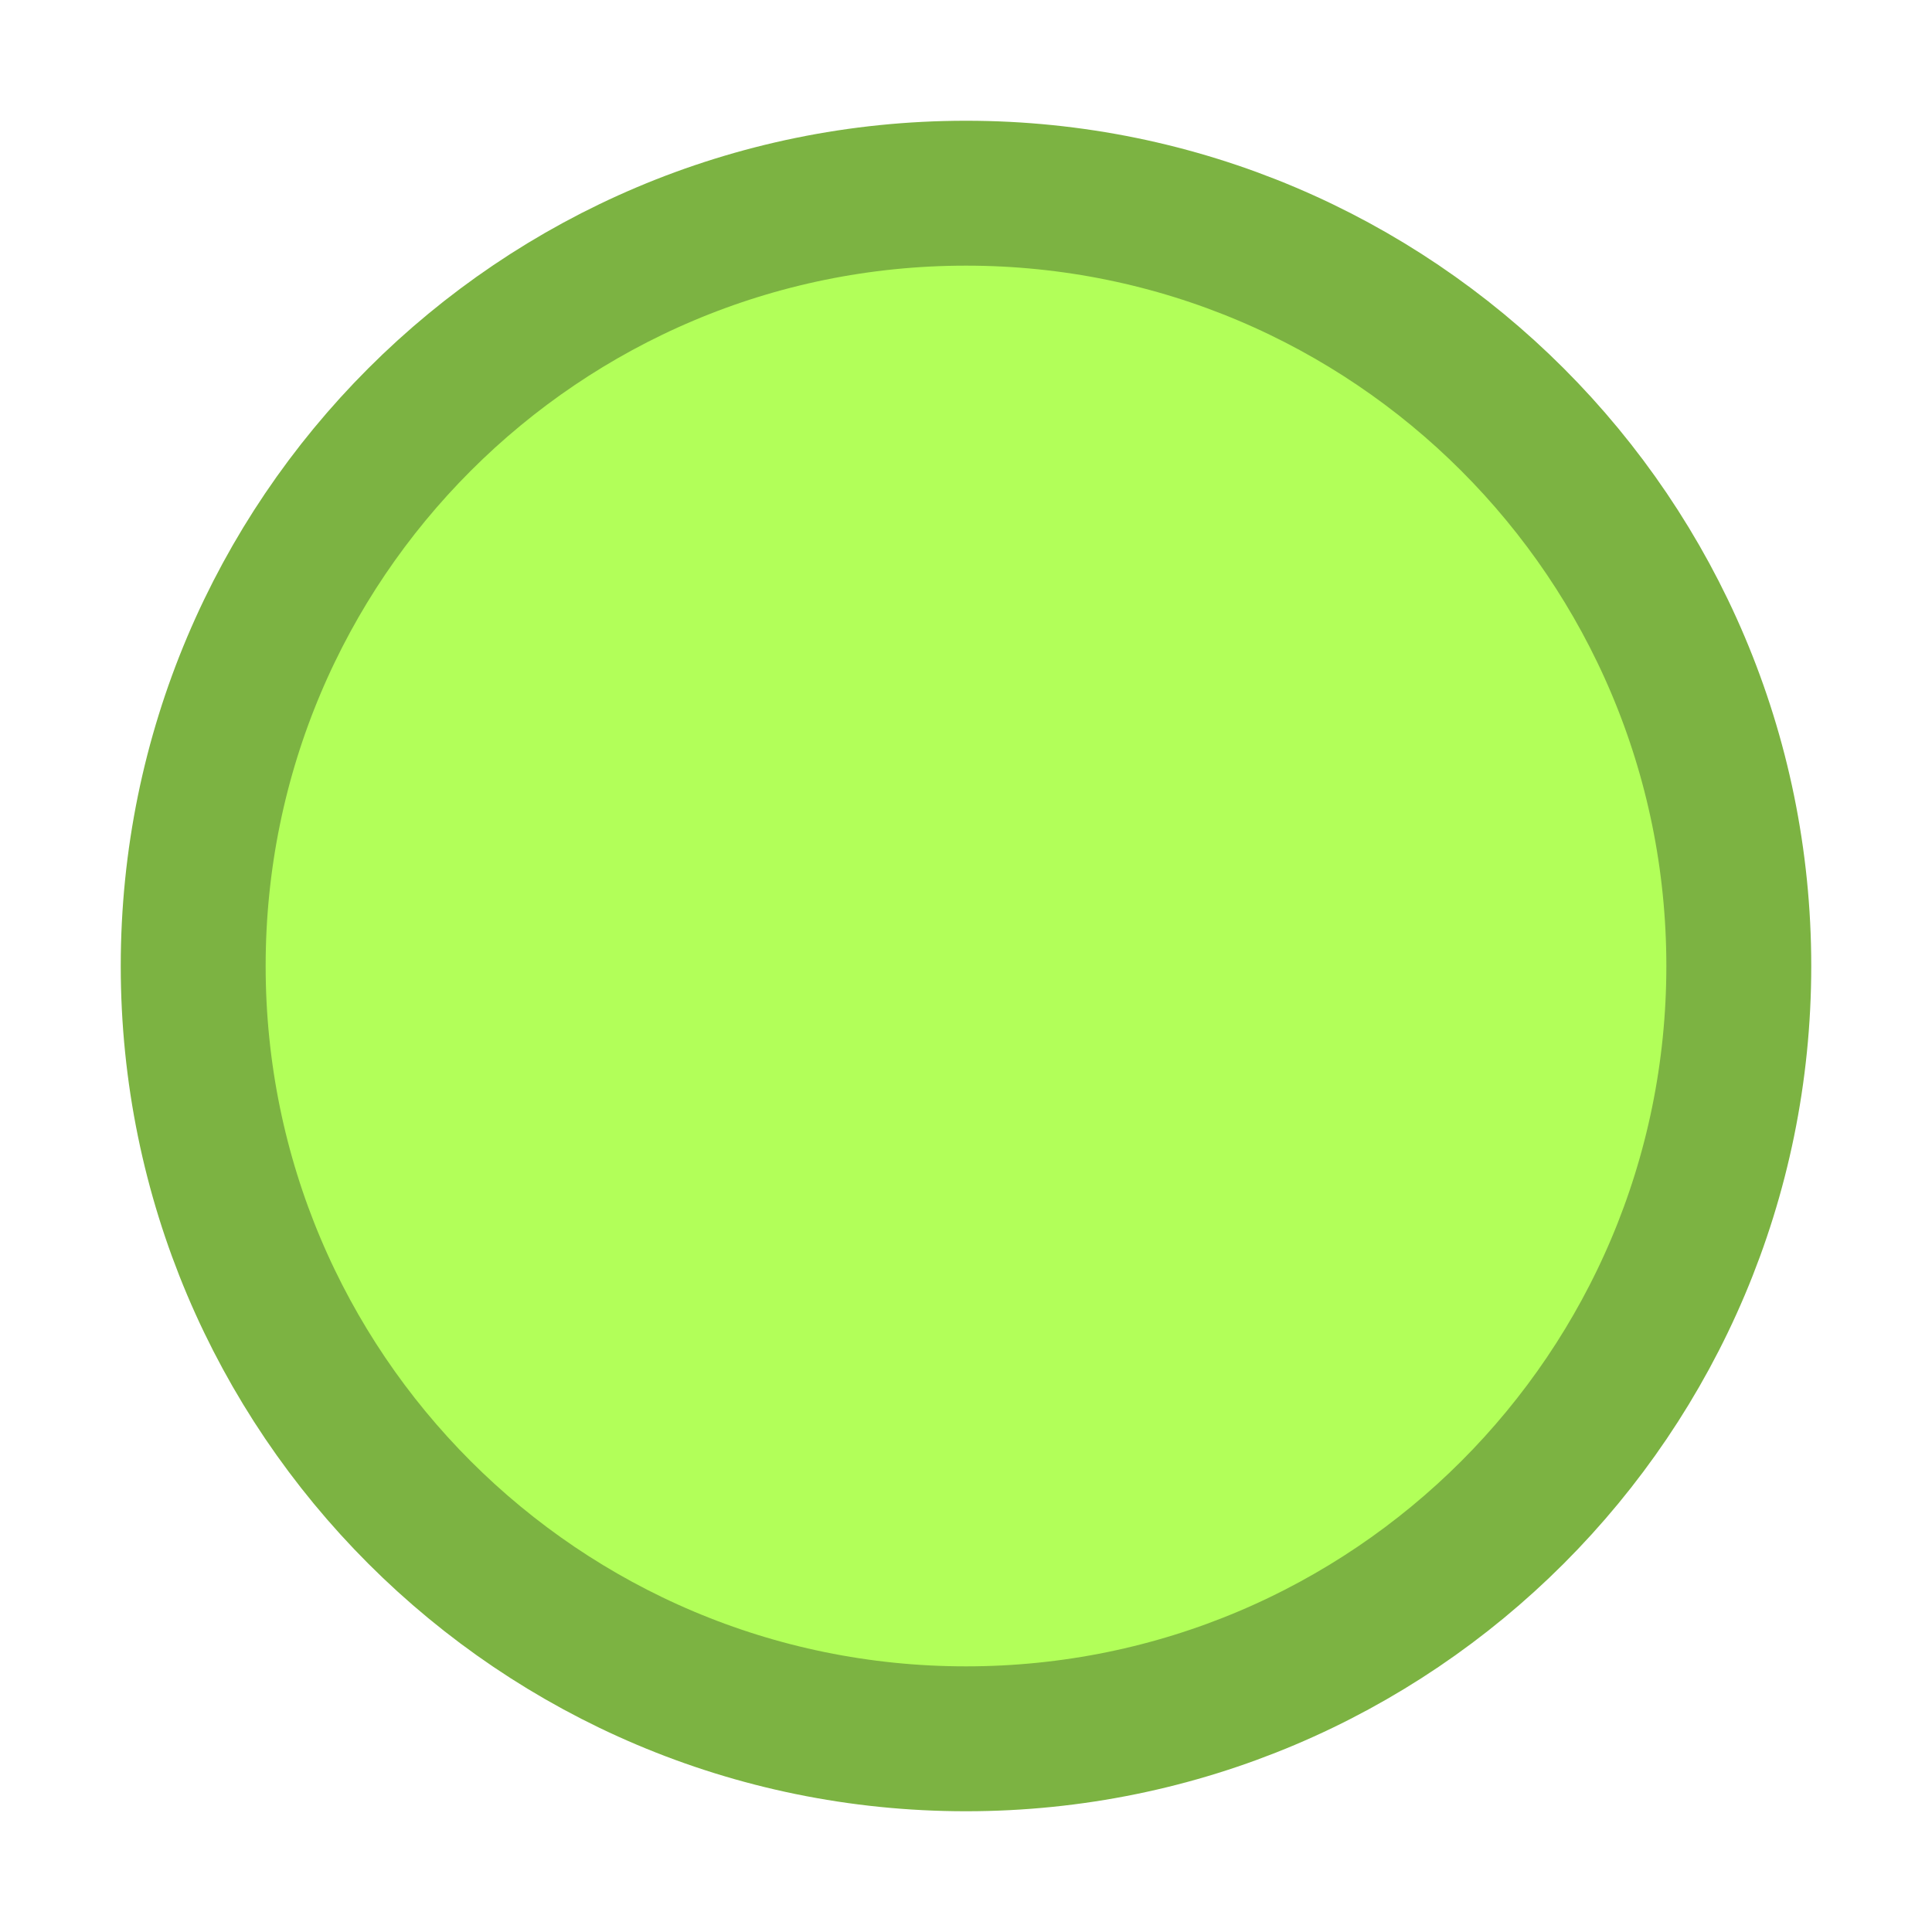
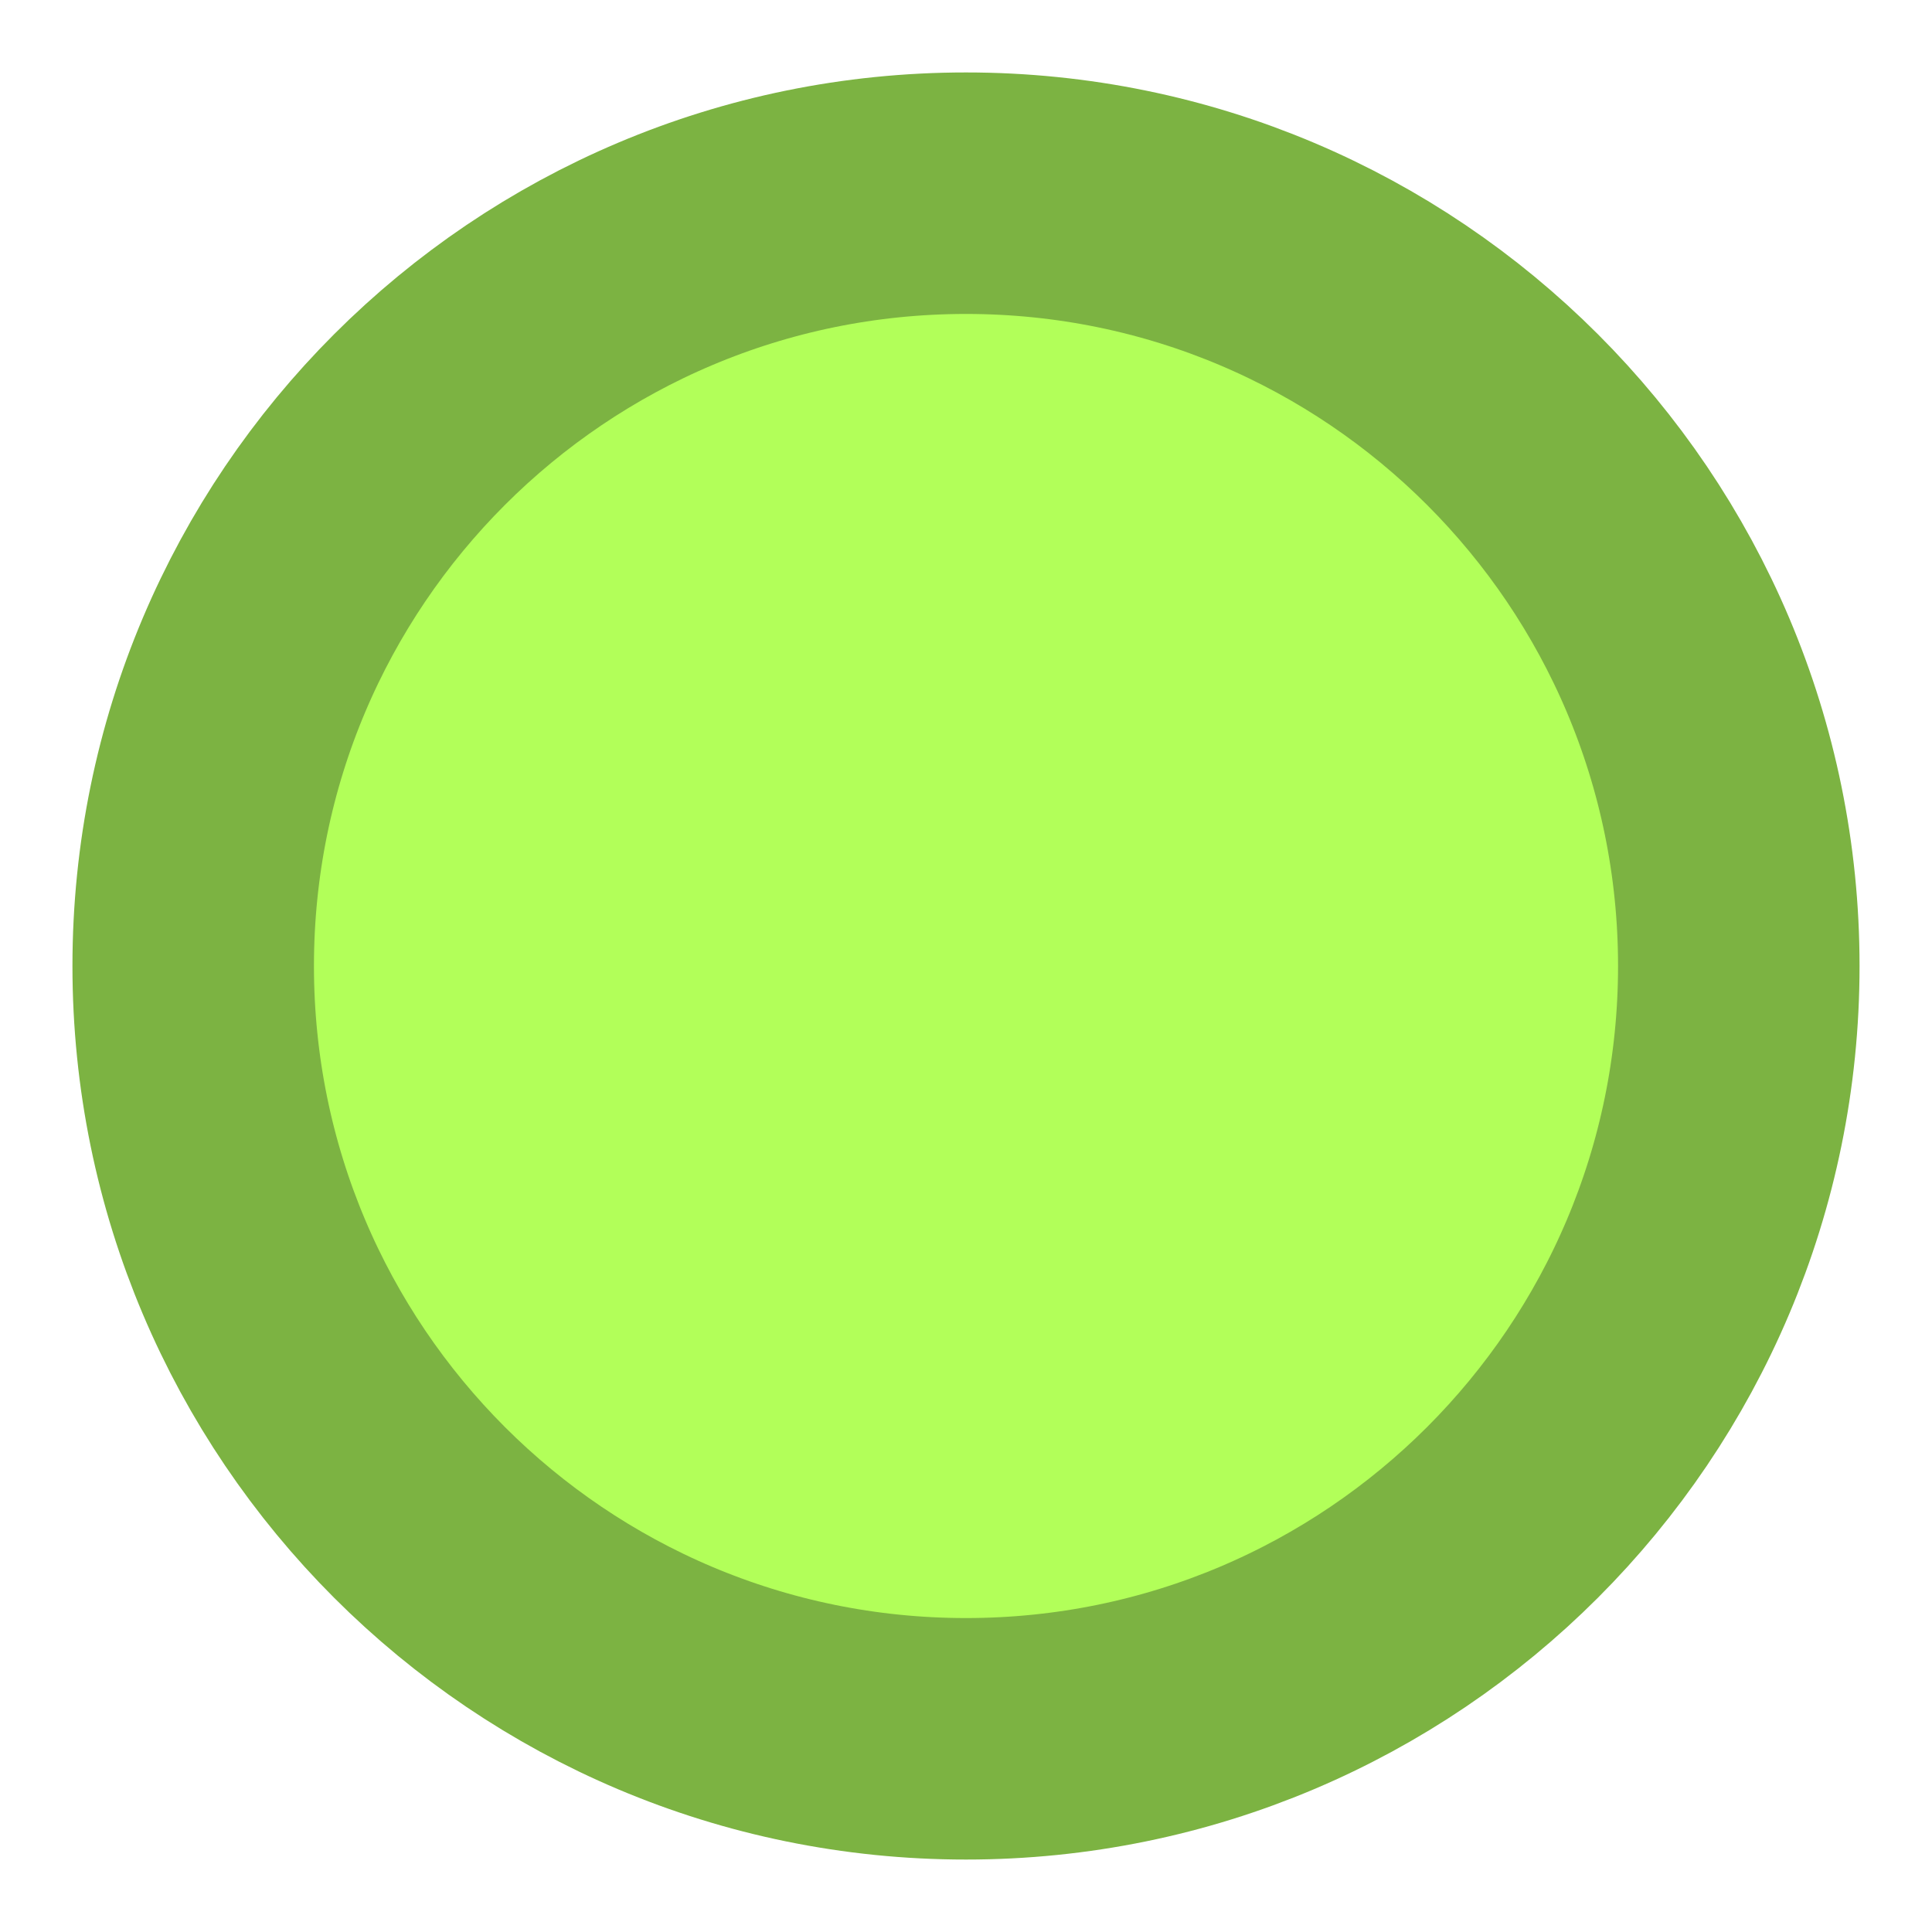
<svg xmlns="http://www.w3.org/2000/svg" version="1.1" id="Layer_1" x="0px" y="0px" width="400px" height="400px" viewBox="0 0 400 400" style="enable-background:new 0 0 400 400;" xml:space="preserve">
-   <circle style="fill:#B2FF59;stroke:#7CB342;stroke-width:30;stroke-miterlimit:10;" cx="200" cy="200" r="160" />
+   <circle style="fill:#B2FF59;stroke:#7CB342;stroke-width:50;stroke-miterlimit:10;" cx="200" cy="200" r="160" />
  <g>
</g>
  <g>
</g>
  <g>
</g>
  <g>
</g>
  <g>
</g>
  <g>
</g>
  <g>
</g>
  <g>
</g>
  <g>
</g>
  <g>
</g>
  <g>
</g>
  <g>
</g>
  <g>
</g>
  <g>
</g>
  <g>
</g>
</svg>
